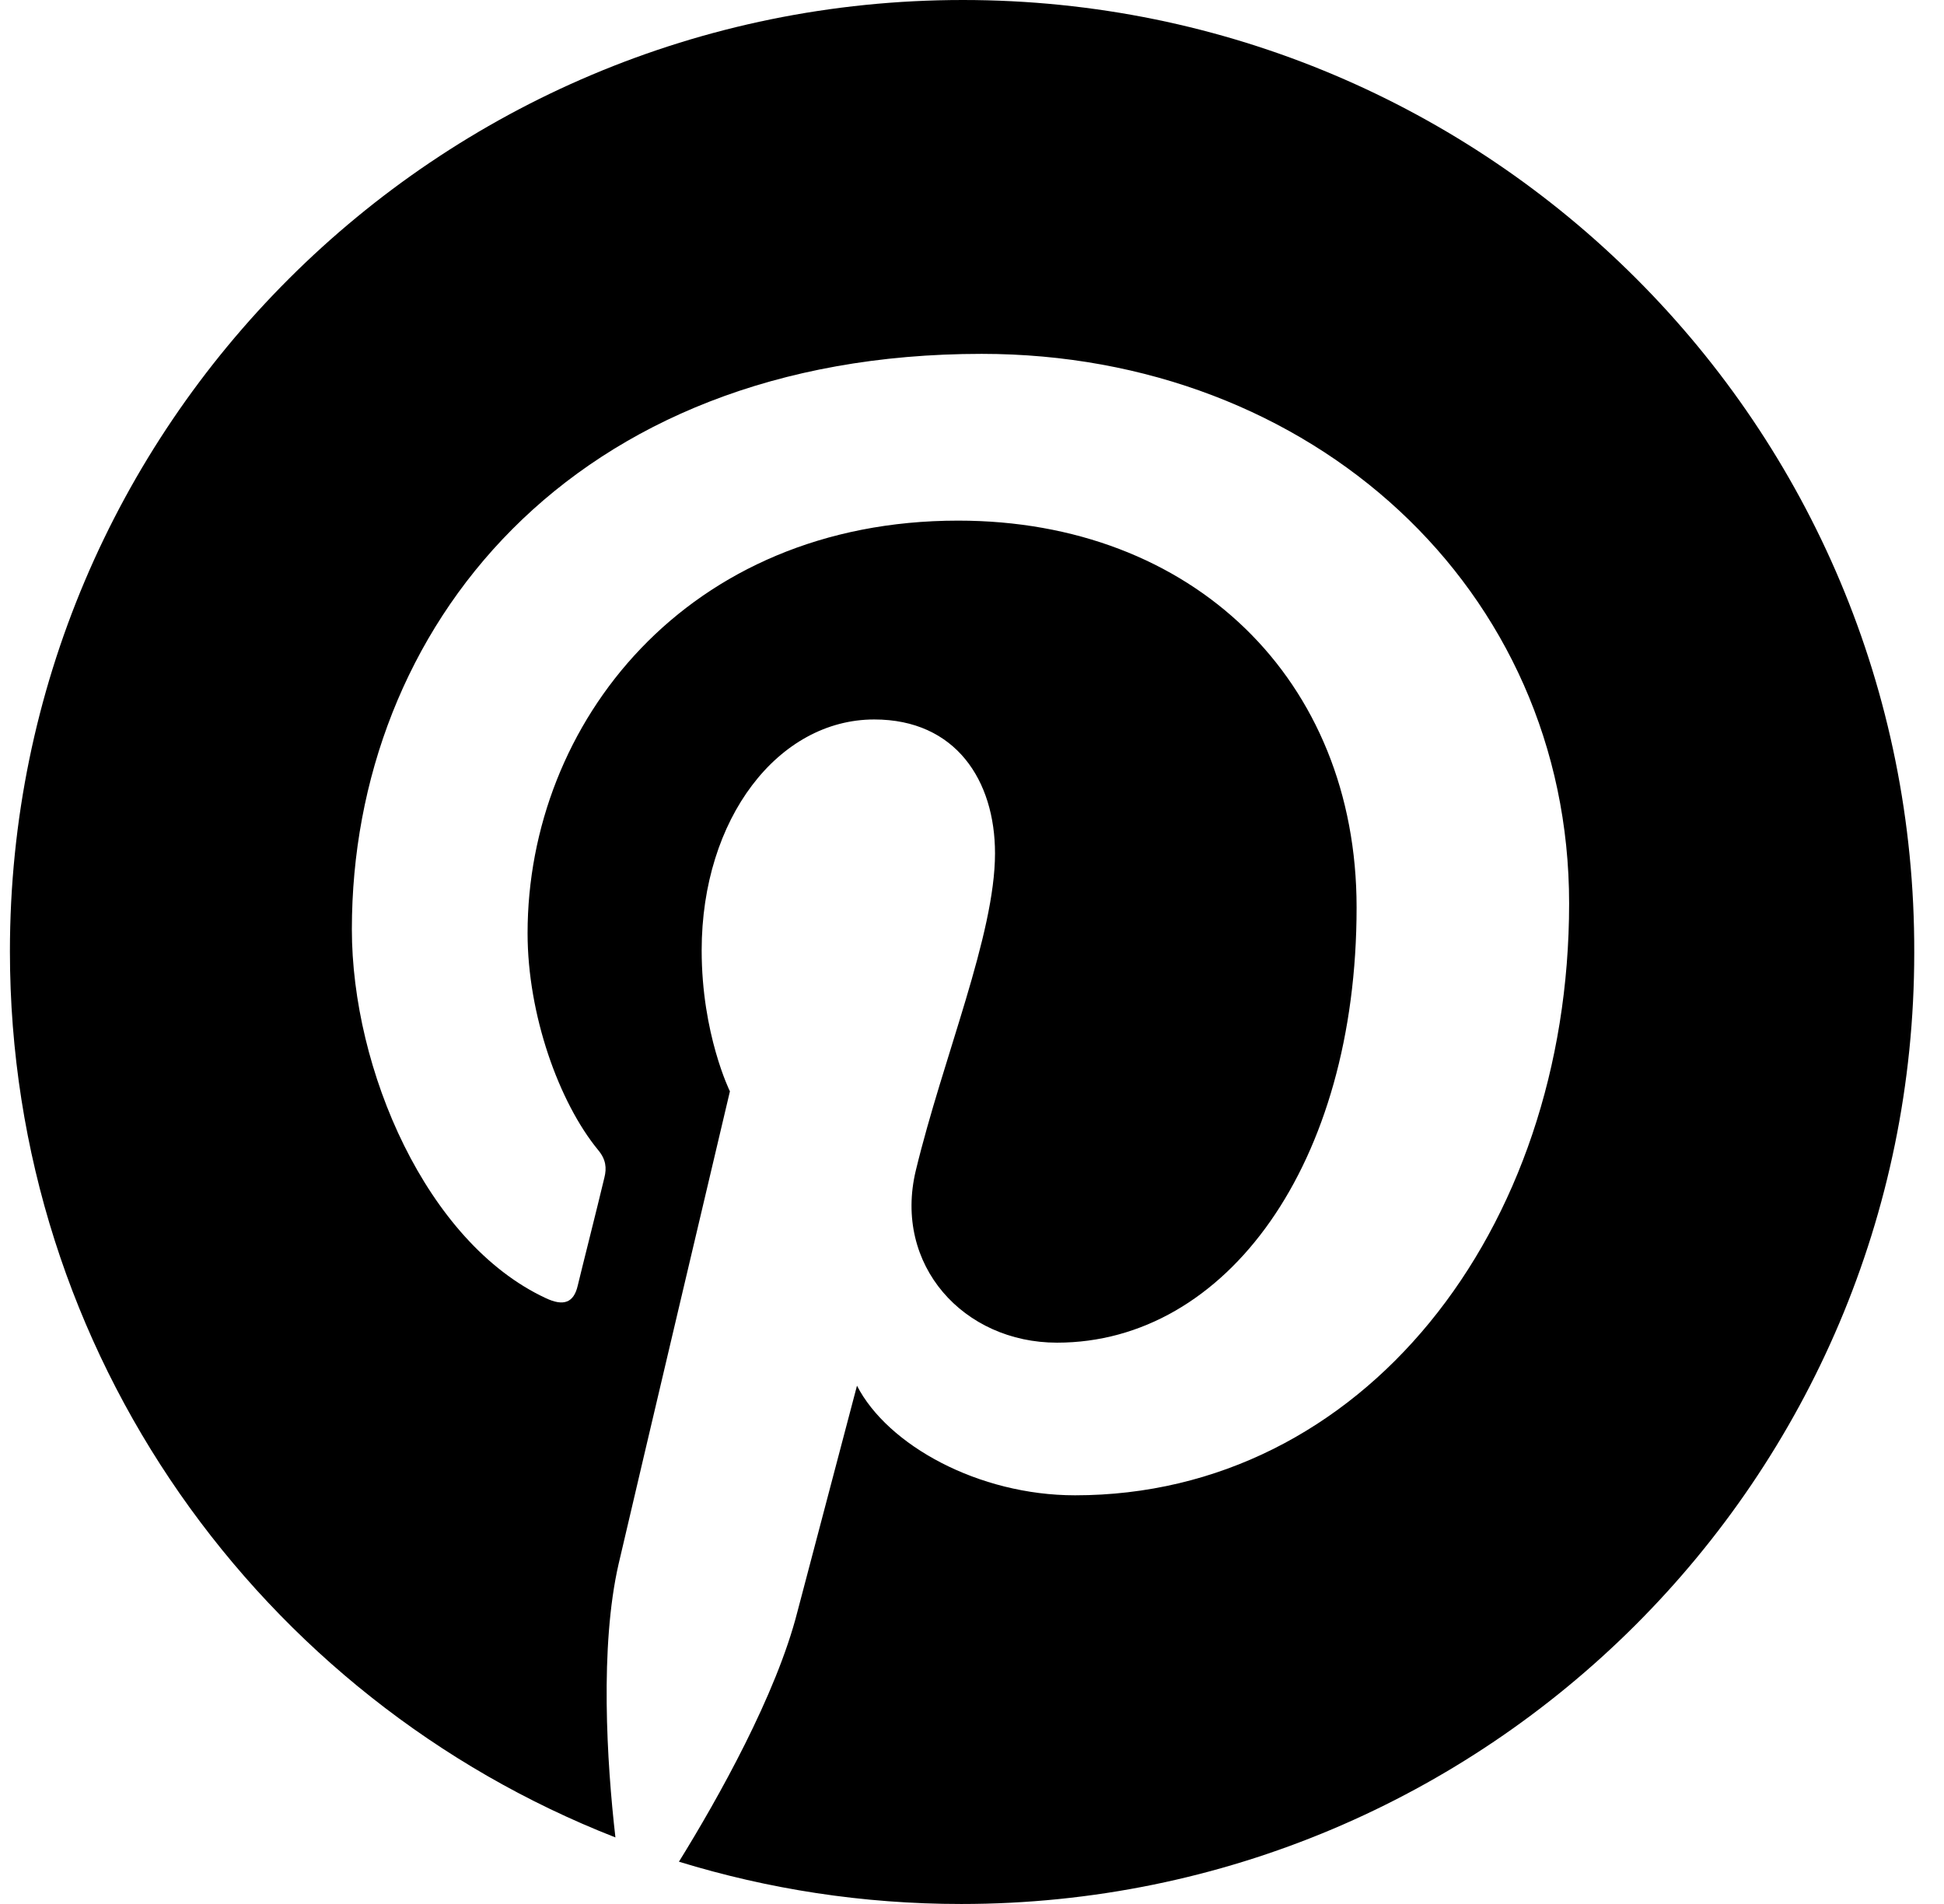
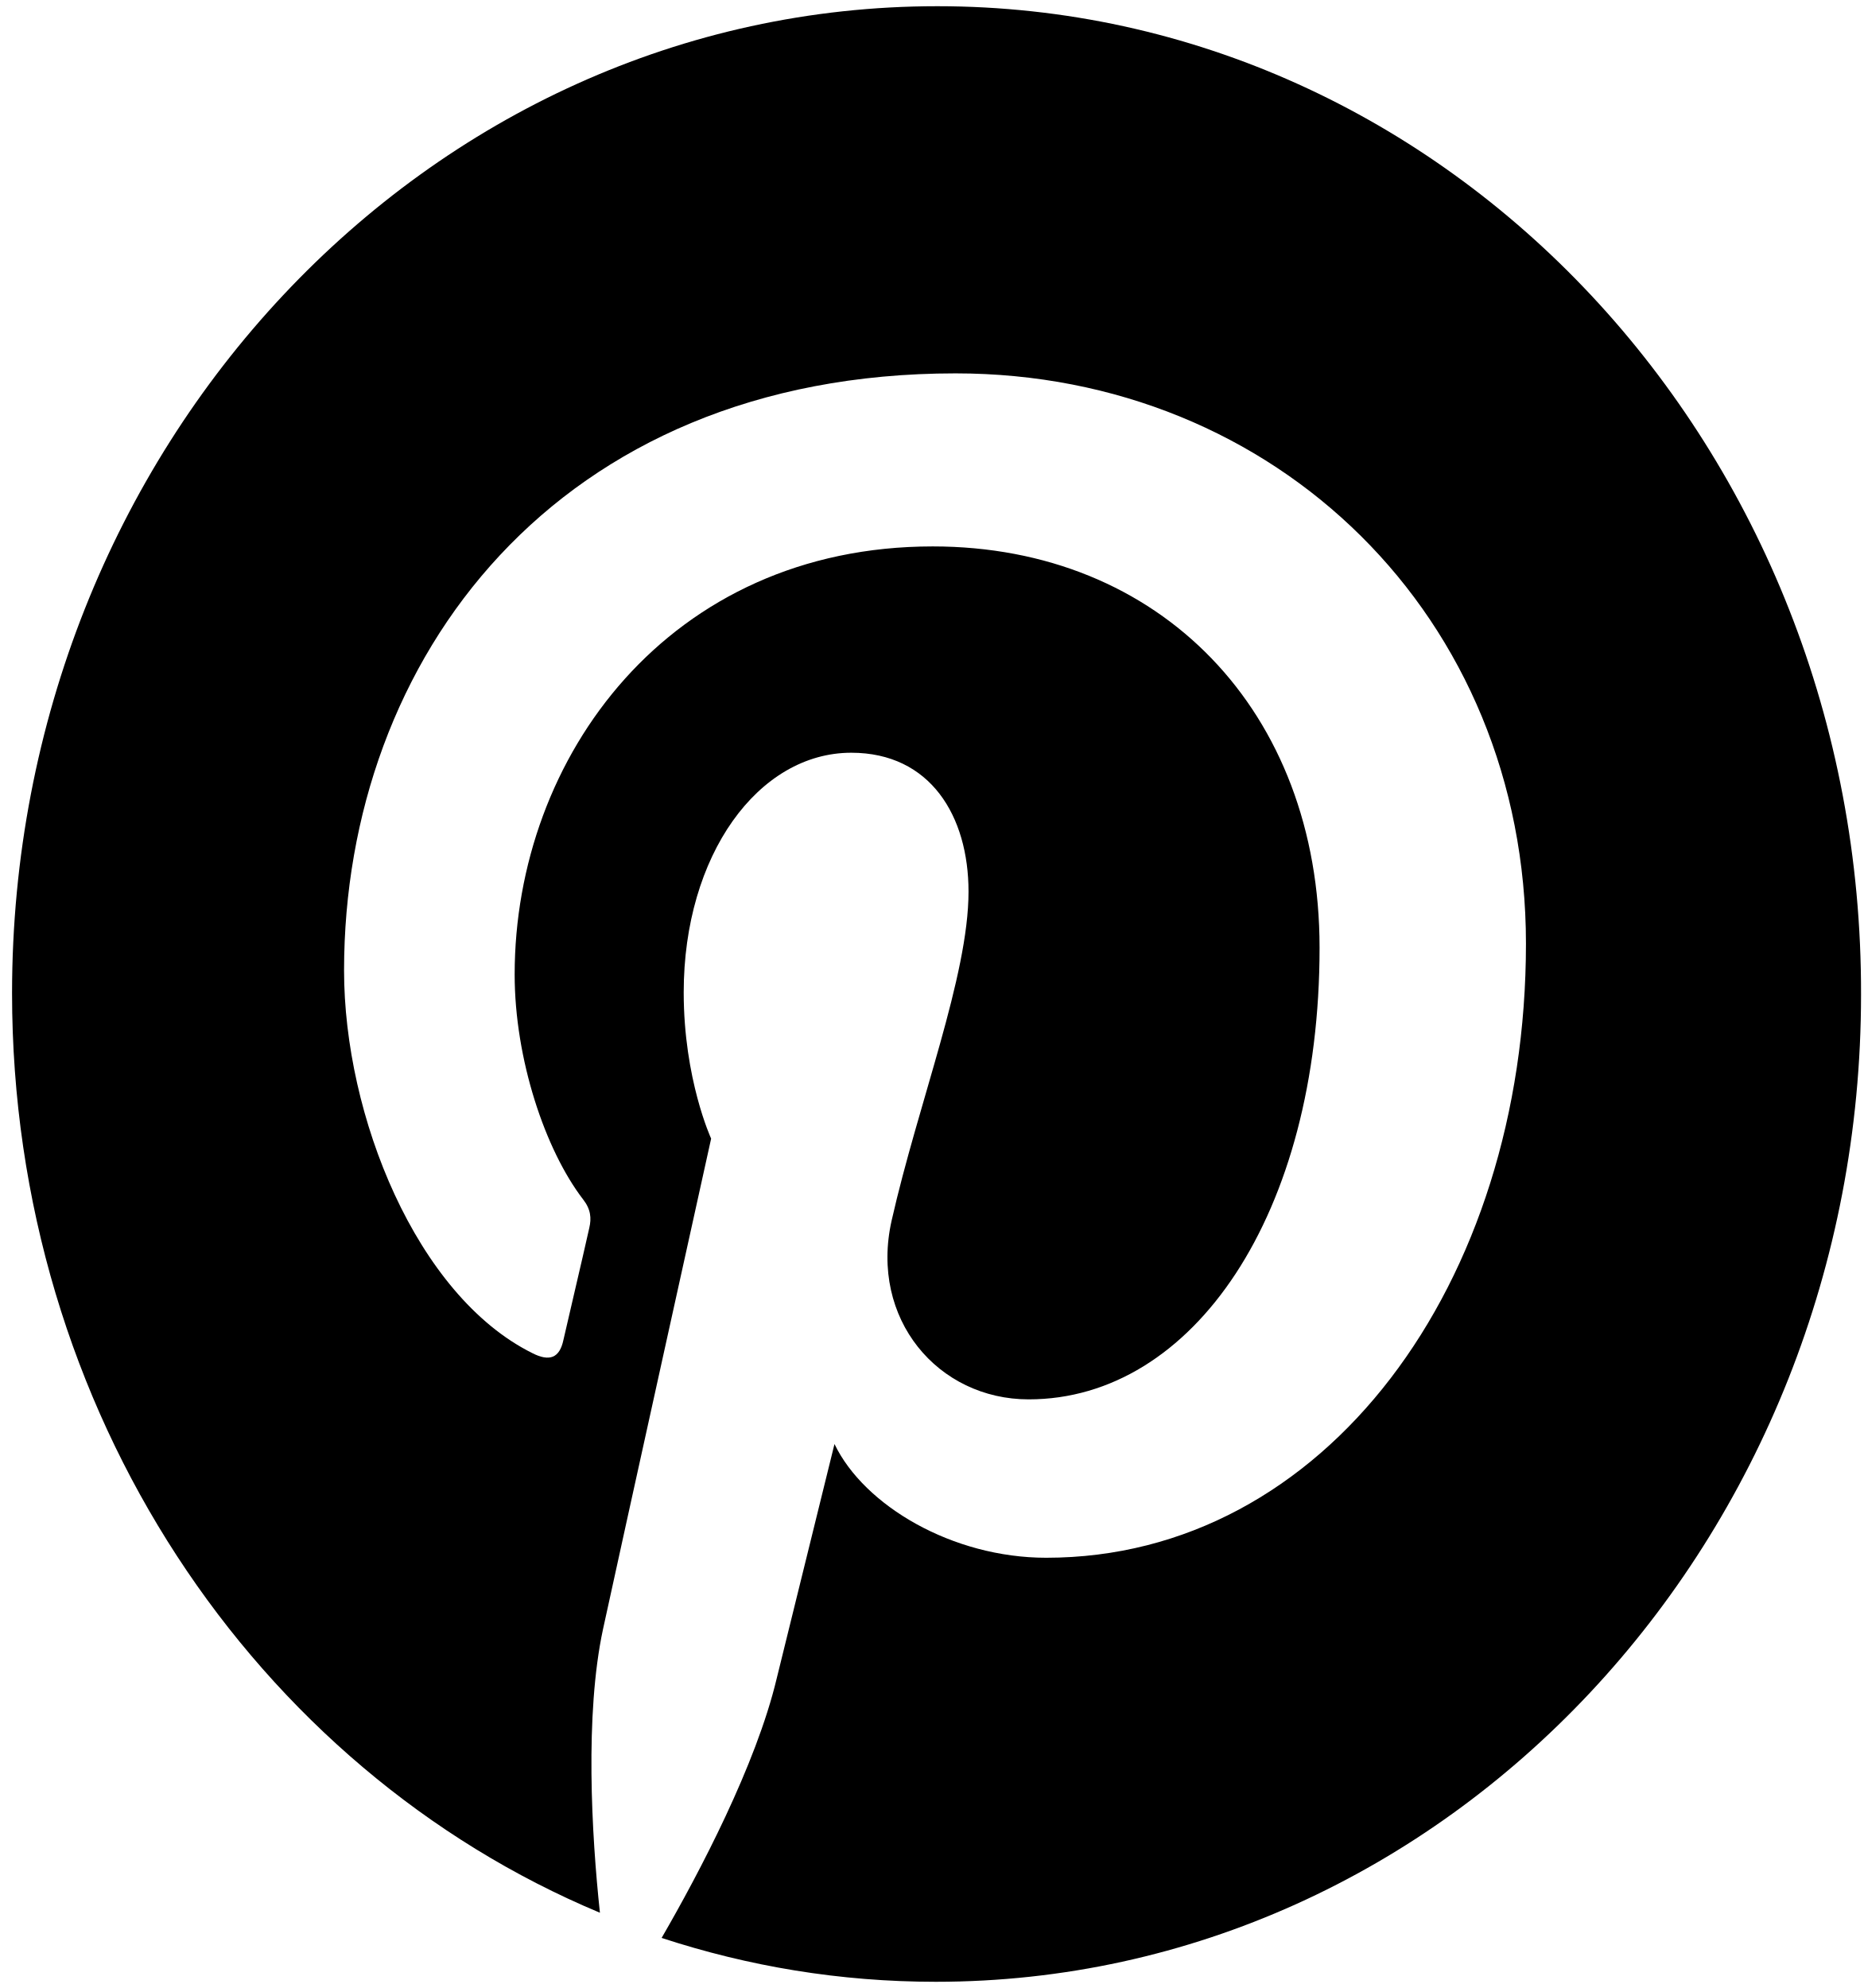
- <svg xmlns="http://www.w3.org/2000/svg" width="49" height="48" viewBox="0 0 49 48" fill="none">
-   <path d="M24.27 0C11.005 0 0.25 10.737 0.25 23.98C0.25 34.145 6.576 42.829 15.512 46.322C15.294 44.428 15.117 41.507 15.591 39.434C16.026 37.559 18.398 27.513 18.398 27.513C18.398 27.513 17.686 26.072 17.686 23.96C17.686 20.625 19.624 18.138 22.036 18.138C24.092 18.138 25.08 19.678 25.08 21.513C25.08 23.566 23.776 26.645 23.084 29.507C22.51 31.895 24.29 33.849 26.642 33.849C30.912 33.849 34.194 29.349 34.194 22.875C34.194 17.132 30.062 13.125 24.151 13.125C17.311 13.125 13.298 18.237 13.298 23.526C13.298 25.579 14.088 27.79 15.077 28.993C15.275 29.23 15.294 29.447 15.235 29.684C15.057 30.434 14.642 32.072 14.563 32.408C14.464 32.842 14.207 32.941 13.752 32.724C10.748 31.322 8.869 26.96 8.869 23.428C8.869 15.868 14.365 8.921 24.744 8.921C33.067 8.921 39.551 14.842 39.551 22.776C39.551 31.046 34.332 37.697 27.097 37.697C24.665 37.697 22.372 36.434 21.601 34.934C21.601 34.934 20.395 39.513 20.098 40.638C19.565 42.73 18.102 45.336 17.113 46.934C19.367 47.625 21.739 48 24.23 48C37.495 48 48.25 37.263 48.25 24.02C48.289 10.737 37.535 0 24.27 0Z" fill="black" />
+ <svg xmlns="http://www.w3.org/2000/svg" width="60" height="64" viewBox="0 0 60 64" fill="none">
+   <path d="M30.174 0.2C13.724 0.2 0.388 14.426 0.388 31.974C0.388 45.442 8.233 56.948 19.313 61.577C19.044 59.067 18.823 55.196 19.412 52.45C19.951 49.966 22.893 36.655 22.893 36.655C22.893 36.655 22.01 34.746 22.01 31.948C22.01 27.528 24.413 24.233 27.404 24.233C29.953 24.233 31.179 26.273 31.179 28.705C31.179 31.425 29.561 35.504 28.703 39.296C27.992 42.461 30.198 45.05 33.115 45.05C38.411 45.05 42.48 39.087 42.48 30.509C42.48 22.899 37.357 17.591 30.027 17.591C21.544 17.591 16.568 24.364 16.568 31.372C16.568 34.092 17.548 37.021 18.774 38.616C19.019 38.93 19.044 39.218 18.97 39.532C18.75 40.525 18.235 42.696 18.137 43.141C18.014 43.716 17.695 43.847 17.132 43.559C13.405 41.702 11.076 35.923 11.076 31.242C11.076 21.226 17.892 12.02 30.762 12.02C41.083 12.02 49.124 19.866 49.124 30.379C49.124 41.336 42.652 50.149 33.679 50.149C30.664 50.149 27.82 48.475 26.864 46.488C26.864 46.488 25.369 52.555 25.001 54.046C24.339 56.818 22.525 60.27 21.299 62.388C24.094 63.303 27.036 63.8 30.125 63.8C46.574 63.8 59.911 49.574 59.911 32.026C59.96 14.426 46.623 0.2 30.174 0.2Z" fill="black" />
</svg>
